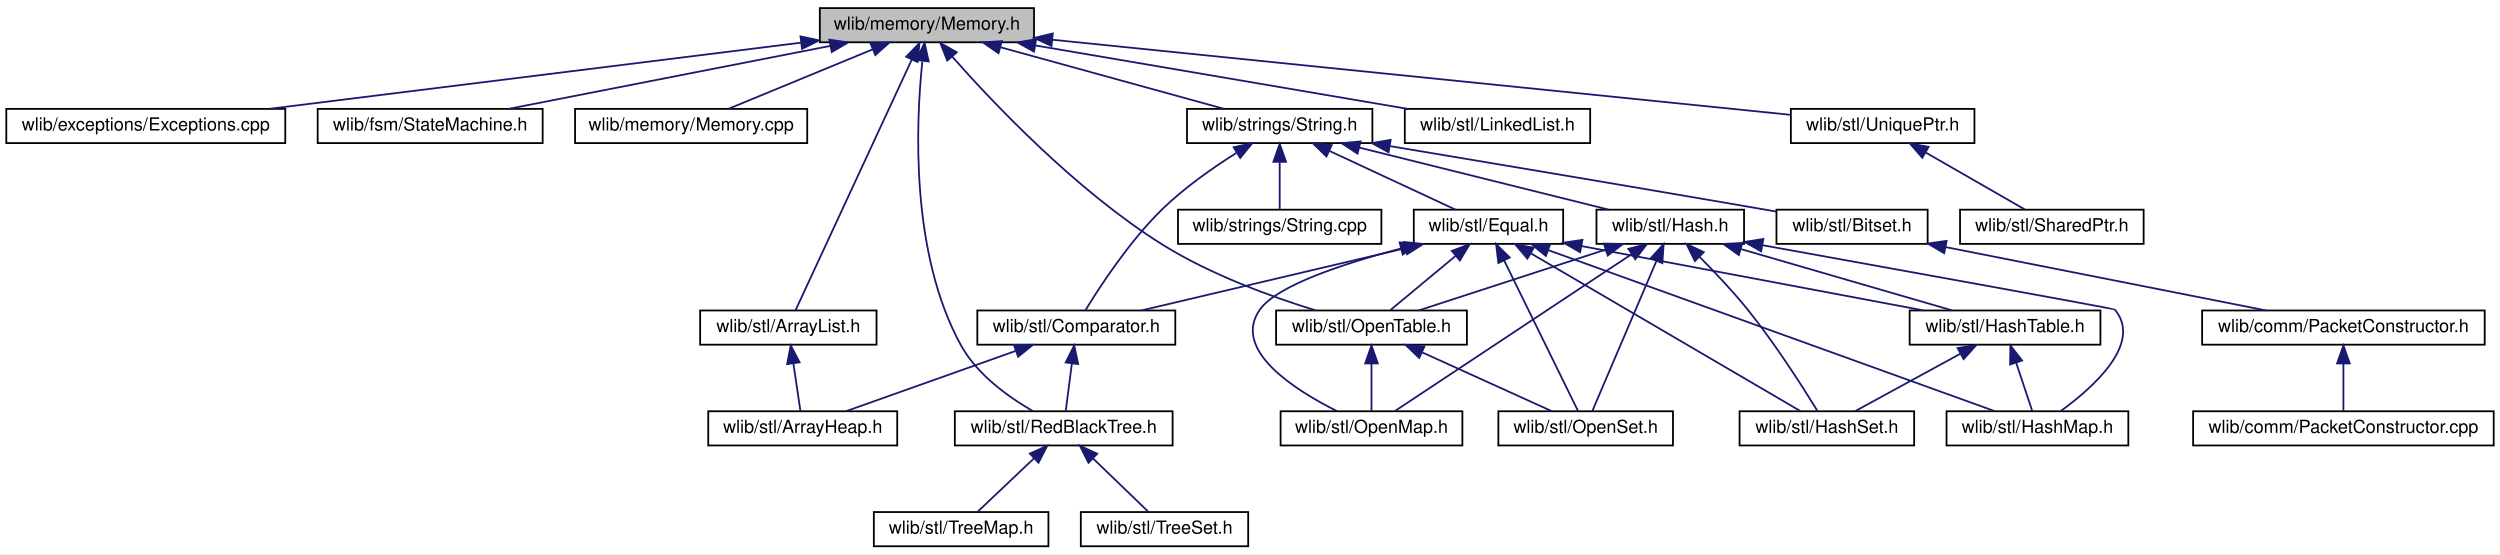
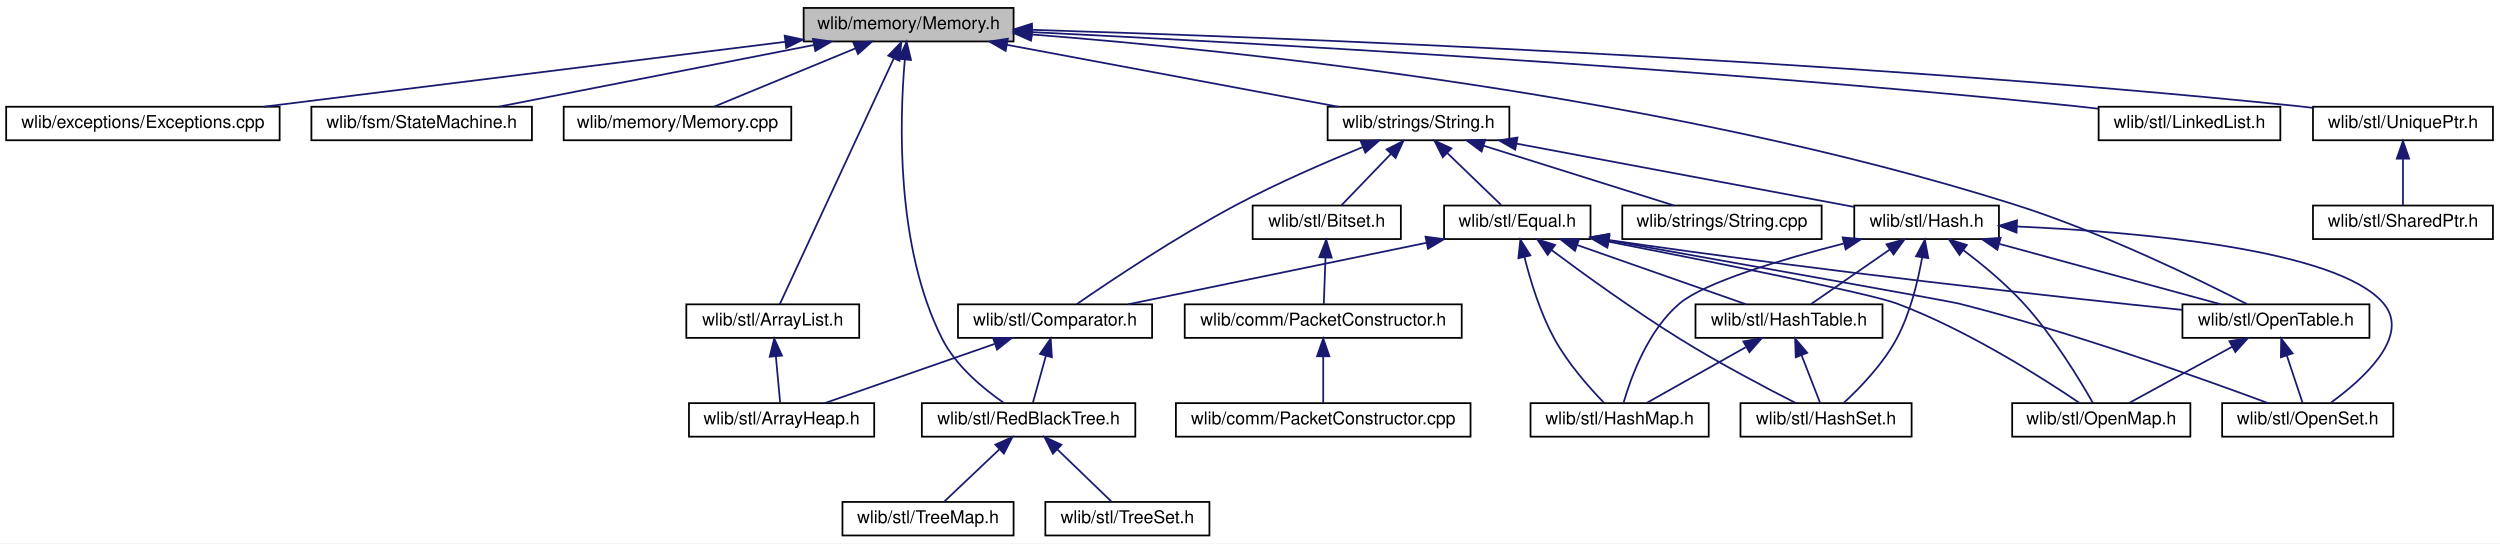
- <svg xmlns="http://www.w3.org/2000/svg" xmlns:xlink="http://www.w3.org/1999/xlink" width="1389pt" height="308pt" viewBox="0.00 0.00 1389.00 308.00">
+ <svg xmlns="http://www.w3.org/2000/svg" xmlns:xlink="http://www.w3.org/1999/xlink" width="1417pt" height="308pt" viewBox="0.00 0.00 1417.00 308.00">
  <g id="graph0" class="graph" transform="scale(1 1) rotate(0) translate(4 304)">
-     <polygon fill="white" stroke="none" points="-4,4 -4,-304 1385,-304 1385,4 -4,4" />
+     <polygon fill="white" stroke="none" points="-4,4 -4,-304 1413,-304 1413,4 -4,4" />
    <g id="node1" class="node">
      <polygon fill="#bfbfbf" stroke="black" points="451.5,-280.5 451.5,-299.5 570.5,-299.5 570.5,-280.5 451.5,-280.5" />
      <text text-anchor="middle" x="511" y="-287.5" font-family="Helvetica,sans-Serif" font-size="10.00">wlib/memory/Memory.h</text>
    </g>
    <g id="node2" class="node">
      <g id="a_node2">
        <a xlink:href="../../d7/d9e/_exceptions_8cpp.html" target="_top" xlink:title="Implementation of Exceptions using C style. ">
          <polygon fill="white" stroke="black" points="-0.5,-224.5 -0.5,-243.5 154.5,-243.5 154.5,-224.5 -0.5,-224.5" />
          <text text-anchor="middle" x="77" y="-231.5" font-family="Helvetica,sans-Serif" font-size="10.00">wlib/exceptions/Exceptions.cpp</text>
        </a>
      </g>
    </g>
    <g id="edge1" class="edge">
      <path fill="none" stroke="midnightblue" d="M440.965,-280.286C359.617,-270.164 226.284,-253.574 145.567,-243.531" />
      <polygon fill="midnightblue" stroke="midnightblue" points="440.754,-283.787 451.11,-281.548 441.619,-276.84 440.754,-283.787" />
    </g>
    <g id="node3" class="node">
      <g id="a_node3">
        <a xlink:href="../../df/dcf/_state_machine_8h.html" target="_top" xlink:title="wlib/fsm/StateMachine.h">
          <polygon fill="white" stroke="black" points="172.5,-224.5 172.5,-243.5 297.5,-243.5 297.5,-224.5 172.5,-224.5" />
          <text text-anchor="middle" x="235" y="-231.5" font-family="Helvetica,sans-Serif" font-size="10.00">wlib/fsm/StateMachine.h</text>
        </a>
      </g>
    </g>
    <g id="edge2" class="edge">
      <path fill="none" stroke="midnightblue" d="M457.197,-278.473C405.036,-268.268 326.895,-252.979 278.528,-243.516" />
      <polygon fill="midnightblue" stroke="midnightblue" points="456.781,-281.958 467.267,-280.444 458.125,-275.088 456.781,-281.958" />
    </g>
    <g id="node4" class="node">
      <g id="a_node4">
        <a xlink:href="../../df/d64/_memory_8cpp.html" target="_top" xlink:title="Implementation of Memory functions. ">
          <polygon fill="white" stroke="black" points="315.5,-224.5 315.5,-243.5 444.5,-243.5 444.5,-224.5 315.5,-224.5" />
          <text text-anchor="middle" x="380" y="-231.5" font-family="Helvetica,sans-Serif" font-size="10.00">wlib/memory/Memory.cpp</text>
        </a>
      </g>
    </g>
    <g id="edge3" class="edge">
      <path fill="none" stroke="midnightblue" d="M480.683,-276.503C456.124,-266.38 422.182,-252.388 400.66,-243.516" />
      <polygon fill="midnightblue" stroke="midnightblue" points="479.663,-279.868 490.243,-280.444 482.331,-273.397 479.663,-279.868" />
    </g>
    <g id="node5" class="node">
      <g id="a_node5">
        <a xlink:href="../../d2/db9/_array_list_8h.html" target="_top" xlink:title="List implementation using an array. ">
          <polygon fill="white" stroke="black" points="385,-112.5 385,-131.5 483,-131.5 483,-112.5 385,-112.5" />
          <text text-anchor="middle" x="434" y="-119.5" font-family="Helvetica,sans-Serif" font-size="10.00">wlib/stl/ArrayList.h</text>
        </a>
      </g>
    </g>
    <g id="edge4" class="edge">
      <path fill="none" stroke="midnightblue" d="M502.584,-270.856C486.069,-235.252 449.981,-157.453 437.974,-131.568" />
      <polygon fill="midnightblue" stroke="midnightblue" points="499.477,-272.476 506.86,-280.075 505.827,-269.531 499.477,-272.476" />
    </g>
    <g id="node7" class="node">
      <g id="a_node7">
        <a xlink:href="../../de/dc6/_linked_list_8h.html" target="_top" xlink:title="wlib/stl/LinkedList.h">
-           <polygon fill="white" stroke="black" points="776.5,-224.5 776.5,-243.5 879.5,-243.5 879.5,-224.5 776.5,-224.5" />
-           <text text-anchor="middle" x="828" y="-231.5" font-family="Helvetica,sans-Serif" font-size="10.00">wlib/stl/LinkedList.h</text>
+           <polygon fill="white" stroke="black" points="1185.5,-224.5 1185.5,-243.5 1288.5,-243.5 1288.5,-224.5 1185.5,-224.5" />
+           <text text-anchor="middle" x="1237" y="-231.5" font-family="Helvetica,sans-Serif" font-size="10.00">wlib/stl/LinkedList.h</text>
        </a>
      </g>
    </g>
    <g id="edge6" class="edge">
-       <path fill="none" stroke="midnightblue" d="M571.303,-278.727C631.207,-268.523 721.991,-253.058 778.005,-243.516" />
-       <polygon fill="midnightblue" stroke="midnightblue" points="570.5,-275.314 561.23,-280.444 571.675,-282.214 570.5,-275.314" />
+       <path fill="none" stroke="midnightblue" d="M580.926,-285.785C701.551,-279.893 956.456,-265.917 1171,-244 1175.6,-243.53 1180.38,-242.987 1185.16,-242.405" />
+       <polygon fill="midnightblue" stroke="midnightblue" points="580.544,-282.3 570.725,-286.28 580.883,-289.291 580.544,-282.3" />
    </g>
    <g id="node8" class="node">
      <g id="a_node8">
        <a xlink:href="../../d8/d2e/_open_table_8h.html" target="_top" xlink:title="wlib/stl/OpenTable.h">
-           <polygon fill="white" stroke="black" points="705,-112.5 705,-131.5 811,-131.5 811,-112.5 705,-112.5" />
-           <text text-anchor="middle" x="758" y="-119.5" font-family="Helvetica,sans-Serif" font-size="10.00">wlib/stl/OpenTable.h</text>
+           <polygon fill="white" stroke="black" points="1233,-112.5 1233,-131.5 1339,-131.5 1339,-112.5 1233,-112.5" />
+           <text text-anchor="middle" x="1286" y="-119.5" font-family="Helvetica,sans-Serif" font-size="10.00">wlib/stl/OpenTable.h</text>
        </a>
      </g>
    </g>
    <g id="edge7" class="edge">
-       <path fill="none" stroke="midnightblue" d="M525.052,-272.529C547.504,-247.088 593.86,-198.041 642,-168 668.756,-151.304 702.723,-139.015 726.974,-131.537" />
-       <polygon fill="midnightblue" stroke="midnightblue" points="522.31,-270.348 518.387,-280.19 527.591,-274.943 522.31,-270.348" />
+       <path fill="none" stroke="midnightblue" d="M580.972,-284.437C698.468,-275.303 941.817,-250.044 1138,-188 1187.5,-172.345 1242.75,-145.371 1269.59,-131.614" />
+       <polygon fill="midnightblue" stroke="midnightblue" points="580.387,-280.971 570.682,-285.22 580.919,-287.951 580.387,-280.971" />
    </g>
    <g id="node11" class="node">
      <g id="a_node11">
        <a xlink:href="../../d5/d08/_red_black_tree_8h.html" target="_top" xlink:title="Red black tree implementation. ">
-           <polygon fill="white" stroke="black" points="526.5,-56.5 526.5,-75.5 647.5,-75.5 647.5,-56.5 526.5,-56.5" />
-           <text text-anchor="middle" x="587" y="-63.5" font-family="Helvetica,sans-Serif" font-size="10.00">wlib/stl/RedBlackTree.h</text>
+           <polygon fill="white" stroke="black" points="518.5,-56.5 518.5,-75.5 639.5,-75.5 639.5,-56.5 518.5,-56.5" />
+           <text text-anchor="middle" x="579" y="-63.5" font-family="Helvetica,sans-Serif" font-size="10.00">wlib/stl/RedBlackTree.h</text>
        </a>
      </g>
    </g>
    <g id="edge10" class="edge">
-       <path fill="none" stroke="midnightblue" d="M508.455,-269.828C504.88,-235.727 501.658,-163.302 530,-112 539.023,-95.667 556.664,-83.179 569.943,-75.549" />
-       <polygon fill="midnightblue" stroke="midnightblue" points="505.031,-270.675 509.683,-280.194 511.982,-269.851 505.031,-270.675" />
+       <path fill="none" stroke="midnightblue" d="M508.845,-270.033C505.882,-236.256 503.591,-164.323 530,-112 537.807,-96.533 553.288,-83.742 564.769,-75.801" />
+       <polygon fill="midnightblue" stroke="midnightblue" points="505.393,-270.694 509.874,-280.295 512.358,-269.995 505.393,-270.694" />
    </g>
    <g id="node14" class="node">
      <g id="a_node14">
        <a xlink:href="../../d8/df6/_unique_ptr_8h.html" target="_top" xlink:title="Unique pointer implementation. ">
-           <polygon fill="white" stroke="black" points="991,-224.5 991,-243.5 1093,-243.5 1093,-224.5 991,-224.5" />
-           <text text-anchor="middle" x="1042" y="-231.5" font-family="Helvetica,sans-Serif" font-size="10.00">wlib/stl/UniquePtr.h</text>
+           <polygon fill="white" stroke="black" points="1307,-224.5 1307,-243.5 1409,-243.5 1409,-224.5 1307,-224.5" />
+           <text text-anchor="middle" x="1358" y="-231.5" font-family="Helvetica,sans-Serif" font-size="10.00">wlib/stl/UniquePtr.h</text>
        </a>
      </g>
    </g>
    <g id="edge13" class="edge">
-       <path fill="none" stroke="midnightblue" d="M580.798,-281.902C689.161,-270.882 895.328,-249.916 990.944,-240.192" />
-       <polygon fill="midnightblue" stroke="midnightblue" points="580.218,-278.443 570.623,-282.937 580.926,-285.407 580.218,-278.443" />
+       <path fill="none" stroke="midnightblue" d="M581.19,-287.084C718.807,-282.863 1033.61,-270.915 1297,-244 1300.19,-243.674 1303.48,-243.3 1306.79,-242.895" />
+       <polygon fill="midnightblue" stroke="midnightblue" points="580.689,-283.598 570.799,-287.398 580.901,-290.594 580.689,-283.598" />
    </g>
    <g id="node16" class="node">
      <g id="a_node16">
        <a xlink:href="../../db/db5/_string_8h.html" target="_top" xlink:title="wlib/strings/String.h">
-           <polygon fill="white" stroke="black" points="655.5,-224.5 655.5,-243.5 758.5,-243.5 758.5,-224.5 655.5,-224.5" />
-           <text text-anchor="middle" x="707" y="-231.5" font-family="Helvetica,sans-Serif" font-size="10.00">wlib/strings/String.h</text>
+           <polygon fill="white" stroke="black" points="748.5,-224.5 748.5,-243.5 851.5,-243.5 851.5,-224.5 748.5,-224.5" />
+           <text text-anchor="middle" x="800" y="-231.5" font-family="Helvetica,sans-Serif" font-size="10.00">wlib/strings/String.h</text>
        </a>
      </g>
    </g>
    <g id="edge15" class="edge">
-       <path fill="none" stroke="midnightblue" d="M552.02,-277.699C589.011,-267.507 642.6,-252.743 676.089,-243.516" />
-       <polygon fill="midnightblue" stroke="midnightblue" points="550.768,-274.413 542.057,-280.444 552.627,-281.162 550.768,-274.413" />
+       <path fill="none" stroke="midnightblue" d="M566.655,-278.601C621.273,-268.395 703.566,-253.019 754.421,-243.516" />
+       <polygon fill="midnightblue" stroke="midnightblue" points="565.98,-275.166 556.793,-280.444 567.266,-282.047 565.98,-275.166" />
    </g>
    <g id="node6" class="node">
      <g id="a_node6">
        <a xlink:href="../../df/d03/_array_heap_8h.html" target="_top" xlink:title="Heap manipulation and implementation. ">
-           <polygon fill="white" stroke="black" points="389.5,-56.5 389.5,-75.5 494.5,-75.5 494.5,-56.5 389.5,-56.5" />
-           <text text-anchor="middle" x="442" y="-63.5" font-family="Helvetica,sans-Serif" font-size="10.00">wlib/stl/ArrayHeap.h</text>
+           <polygon fill="white" stroke="black" points="386.5,-56.5 386.5,-75.5 491.5,-75.5 491.5,-56.5 386.5,-56.5" />
+           <text text-anchor="middle" x="439" y="-63.5" font-family="Helvetica,sans-Serif" font-size="10.00">wlib/stl/ArrayHeap.h</text>
        </a>
      </g>
    </g>
    <g id="edge5" class="edge">
-       <path fill="none" stroke="midnightblue" d="M436.8,-102.101C438.128,-93.136 439.651,-82.858 440.704,-75.751" />
-       <polygon fill="midnightblue" stroke="midnightblue" points="433.324,-101.678 435.321,-112.083 440.249,-102.704 433.324,-101.678" />
+       <path fill="none" stroke="midnightblue" d="M435.75,-102.101C436.58,-93.136 437.532,-82.858 438.19,-75.751" />
+       <polygon fill="midnightblue" stroke="midnightblue" points="432.263,-101.803 434.826,-112.083 439.233,-102.448 432.263,-101.803" />
    </g>
    <g id="node9" class="node">
      <g id="a_node9">
        <a xlink:href="../../d5/d7a/_open_map_8h.html" target="_top" xlink:title="Hash map implementation. ">
-           <polygon fill="white" stroke="black" points="707.5,-56.5 707.5,-75.5 808.5,-75.5 808.5,-56.5 707.5,-56.5" />
-           <text text-anchor="middle" x="758" y="-63.5" font-family="Helvetica,sans-Serif" font-size="10.00">wlib/stl/OpenMap.h</text>
+           <polygon fill="white" stroke="black" points="1136.5,-56.5 1136.5,-75.5 1237.5,-75.5 1237.5,-56.5 1136.5,-56.5" />
+           <text text-anchor="middle" x="1187" y="-63.5" font-family="Helvetica,sans-Serif" font-size="10.00">wlib/stl/OpenMap.h</text>
        </a>
      </g>
    </g>
    <g id="edge8" class="edge">
-       <path fill="none" stroke="midnightblue" d="M758,-101.805C758,-92.91 758,-82.78 758,-75.751" />
-       <polygon fill="midnightblue" stroke="midnightblue" points="754.5,-102.083 758,-112.083 761.5,-102.083 754.5,-102.083" />
+       <path fill="none" stroke="midnightblue" d="M1261.16,-107.453C1242.89,-97.484 1218.58,-84.228 1202.87,-75.654" />
+       <polygon fill="midnightblue" stroke="midnightblue" points="1259.64,-110.608 1270.09,-112.324 1262.99,-104.463 1259.64,-110.608" />
    </g>
    <g id="node10" class="node">
      <g id="a_node10">
        <a xlink:href="../../d0/de6/_open_set_8h.html" target="_top" xlink:title="Hash set implementation. ">
-           <polygon fill="white" stroke="black" points="828.5,-56.5 828.5,-75.5 925.5,-75.5 925.5,-56.5 828.5,-56.5" />
-           <text text-anchor="middle" x="877" y="-63.5" font-family="Helvetica,sans-Serif" font-size="10.00">wlib/stl/OpenSet.h</text>
+           <polygon fill="white" stroke="black" points="1255.5,-56.5 1255.5,-75.5 1352.5,-75.5 1352.5,-56.5 1255.5,-56.5" />
+           <text text-anchor="middle" x="1304" y="-63.5" font-family="Helvetica,sans-Serif" font-size="10.00">wlib/stl/OpenSet.h</text>
        </a>
      </g>
    </g>
    <g id="edge9" class="edge">
-       <path fill="none" stroke="midnightblue" d="M786.137,-108.232C808.396,-98.131 838.856,-84.309 858.232,-75.516" />
-       <polygon fill="midnightblue" stroke="midnightblue" points="784.516,-105.124 776.856,-112.444 787.409,-111.498 784.516,-105.124" />
+       <path fill="none" stroke="midnightblue" d="M1292.2,-102.396C1295.21,-93.362 1298.69,-82.936 1301.08,-75.751" />
+       <polygon fill="midnightblue" stroke="midnightblue" points="1288.81,-101.489 1288.97,-112.083 1295.46,-103.703 1288.81,-101.489" />
    </g>
    <g id="node12" class="node">
      <g id="a_node12">
        <a xlink:href="../../df/d87/_tree_map_8h.html" target="_top" xlink:title="Map implementation using red black tree. ">
-           <polygon fill="white" stroke="black" points="481.5,-0.5 481.5,-19.5 578.5,-19.5 578.5,-0.5 481.5,-0.5" />
-           <text text-anchor="middle" x="530" y="-7.5" font-family="Helvetica,sans-Serif" font-size="10.00">wlib/stl/TreeMap.h</text>
+           <polygon fill="white" stroke="black" points="473.5,-0.5 473.5,-19.5 570.5,-19.5 570.5,-0.5 473.5,-0.5" />
+           <text text-anchor="middle" x="522" y="-7.5" font-family="Helvetica,sans-Serif" font-size="10.00">wlib/stl/TreeMap.h</text>
        </a>
      </g>
    </g>
    <g id="edge11" class="edge">
-       <path fill="none" stroke="midnightblue" d="M570.379,-49.253C560.266,-39.673 547.723,-27.791 539.325,-19.834" />
-       <polygon fill="midnightblue" stroke="midnightblue" points="568.175,-51.987 577.842,-56.324 572.99,-46.906 568.175,-51.987" />
+       <path fill="none" stroke="midnightblue" d="M562.379,-49.253C552.266,-39.673 539.723,-27.791 531.325,-19.834" />
+       <polygon fill="midnightblue" stroke="midnightblue" points="560.175,-51.987 569.842,-56.324 564.99,-46.906 560.175,-51.987" />
    </g>
    <g id="node13" class="node">
      <g id="a_node13">
        <a xlink:href="../../dd/dba/_tree_set_8h.html" target="_top" xlink:title="Set implementation using red black tree. ">
-           <polygon fill="white" stroke="black" points="596.5,-0.5 596.5,-19.5 689.5,-19.5 689.5,-0.5 596.5,-0.5" />
-           <text text-anchor="middle" x="643" y="-7.5" font-family="Helvetica,sans-Serif" font-size="10.00">wlib/stl/TreeSet.h</text>
+           <polygon fill="white" stroke="black" points="588.5,-0.5 588.5,-19.5 681.5,-19.5 681.5,-0.5 588.5,-0.5" />
+           <text text-anchor="middle" x="635" y="-7.5" font-family="Helvetica,sans-Serif" font-size="10.00">wlib/stl/TreeSet.h</text>
        </a>
      </g>
    </g>
    <g id="edge12" class="edge">
-       <path fill="none" stroke="midnightblue" d="M603.33,-49.253C613.265,-39.673 625.588,-27.791 633.839,-19.834" />
-       <polygon fill="midnightblue" stroke="midnightblue" points="600.766,-46.863 595.997,-56.324 605.625,-51.902 600.766,-46.863" />
+       <path fill="none" stroke="midnightblue" d="M595.33,-49.253C605.265,-39.673 617.588,-27.791 625.839,-19.834" />
+       <polygon fill="midnightblue" stroke="midnightblue" points="592.766,-46.863 587.997,-56.324 597.625,-51.902 592.766,-46.863" />
    </g>
    <g id="node15" class="node">
      <g id="a_node15">
        <a xlink:href="../../d1/d13/_shared_ptr_8h.html" target="_top" xlink:title="Shared pointer implementation. ">
-           <polygon fill="white" stroke="black" points="1085,-168.5 1085,-187.5 1187,-187.5 1187,-168.5 1085,-168.5" />
-           <text text-anchor="middle" x="1136" y="-175.5" font-family="Helvetica,sans-Serif" font-size="10.00">wlib/stl/SharedPtr.h</text>
+           <polygon fill="white" stroke="black" points="1307,-168.5 1307,-187.5 1409,-187.5 1409,-168.5 1307,-168.5" />
+           <text text-anchor="middle" x="1358" y="-175.5" font-family="Helvetica,sans-Serif" font-size="10.00">wlib/stl/SharedPtr.h</text>
        </a>
      </g>
    </g>
    <g id="edge14" class="edge">
-       <path fill="none" stroke="midnightblue" d="M1066.06,-219.177C1083.36,-209.241 1106.15,-196.149 1120.93,-187.655" />
-       <polygon fill="midnightblue" stroke="midnightblue" points="1064.03,-216.308 1057.1,-224.324 1067.52,-222.378 1064.03,-216.308" />
+       <path fill="none" stroke="midnightblue" d="M1358,-213.805C1358,-204.91 1358,-194.78 1358,-187.751" />
+       <polygon fill="midnightblue" stroke="midnightblue" points="1354.5,-214.083 1358,-224.083 1361.5,-214.083 1354.5,-214.083" />
    </g>
    <g id="node17" class="node">
      <g id="a_node17">
-         <a xlink:href="../../d2/dc2/_equal_8h.html" target="_top" xlink:title="wlib/stl/Equal.h">
-           <polygon fill="white" stroke="black" points="781.5,-168.5 781.5,-187.5 864.5,-187.5 864.5,-168.5 781.5,-168.5" />
-           <text text-anchor="middle" x="823" y="-175.5" font-family="Helvetica,sans-Serif" font-size="10.00">wlib/stl/Equal.h</text>
+         <a xlink:href="../../de/d6d/_bitset_8h.html" target="_top" xlink:title="Bitset is a class that provides bits manipulation methods. ">
+           <polygon fill="white" stroke="black" points="706,-168.5 706,-187.5 790,-187.5 790,-168.5 706,-168.5" />
+           <text text-anchor="middle" x="748" y="-175.5" font-family="Helvetica,sans-Serif" font-size="10.00">wlib/stl/Bitset.h</text>
        </a>
      </g>
    </g>
    <g id="edge16" class="edge">
-       <path fill="none" stroke="midnightblue" d="M734.72,-220.096C756.392,-210.007 785.902,-196.27 804.705,-187.516" />
-       <polygon fill="midnightblue" stroke="midnightblue" points="732.969,-217.05 725.381,-224.444 735.923,-223.396 732.969,-217.05" />
-     </g>
-     <g id="node18" class="node">
-       <g id="a_node18">
+       <path fill="none" stroke="midnightblue" d="M784.321,-216.718C775.155,-207.2 763.947,-195.561 756.427,-187.751" />
+       <polygon fill="midnightblue" stroke="midnightblue" points="781.956,-219.308 791.413,-224.083 786.998,-214.452 781.956,-219.308" />
+     </g>
+     <g id="node20" class="node">
+       <g id="a_node20">
        <a xlink:href="../../d7/d0c/_comparator_8h.html" target="_top" xlink:title="Comparator implementation for basic types. ">
          <polygon fill="white" stroke="black" points="539,-112.5 539,-131.5 649,-131.5 649,-112.5 539,-112.5" />
          <text text-anchor="middle" x="594" y="-119.5" font-family="Helvetica,sans-Serif" font-size="10.00">wlib/stl/Comparator.h</text>
        </a>
      </g>
    </g>
-     <g id="edge28" class="edge">
-       <path fill="none" stroke="midnightblue" d="M682.947,-219.039C670.032,-210.905 654.288,-199.919 642,-188 623.673,-170.224 607.144,-144.87 599.12,-131.698" />
-       <polygon fill="midnightblue" stroke="midnightblue" points="681.405,-222.198 691.762,-224.43 685.057,-216.227 681.405,-222.198" />
-     </g>
-     <g id="node22" class="node">
-       <g id="a_node22">
-         <a xlink:href="../../de/d6d/_bitset_8h.html" target="_top" xlink:title="Bitset is a class that provides bits manipulation methods. ">
-           <polygon fill="white" stroke="black" points="983,-168.5 983,-187.5 1067,-187.5 1067,-168.5 983,-168.5" />
-           <text text-anchor="middle" x="1025" y="-175.5" font-family="Helvetica,sans-Serif" font-size="10.00">wlib/stl/Bitset.h</text>
-         </a>
-       </g>
-     </g>
-     <g id="edge29" class="edge">
-       <path fill="none" stroke="midnightblue" d="M768.327,-222.802C822.458,-213.767 903.499,-200.162 974,-188 976.924,-187.496 979.941,-186.972 982.98,-186.442" />
-       <polygon fill="midnightblue" stroke="midnightblue" points="767.493,-219.392 758.206,-224.49 768.645,-226.297 767.493,-219.392" />
+     <g id="edge19" class="edge">
+       <path fill="none" stroke="midnightblue" d="M768.566,-220.713C747.864,-212.272 720.368,-200.387 697,-188 662.998,-169.976 625.283,-144.727 606.32,-131.636" />
+       <polygon fill="midnightblue" stroke="midnightblue" points="767.264,-223.962 777.847,-224.453 769.88,-217.469 767.264,-223.962" />
+     </g>
+     <g id="node21" class="node">
+       <g id="a_node21">
+         <a xlink:href="../../d2/dc2/_equal_8h.html" target="_top" xlink:title="wlib/stl/Equal.h">
+           <polygon fill="white" stroke="black" points="814.5,-168.5 814.5,-187.5 897.5,-187.5 897.5,-168.5 814.5,-168.5" />
+           <text text-anchor="middle" x="856" y="-175.5" font-family="Helvetica,sans-Serif" font-size="10.00">wlib/stl/Equal.h</text>
+         </a>
+       </g>
+     </g>
+     <g id="edge22" class="edge">
+       <path fill="none" stroke="midnightblue" d="M816.33,-217.253C826.265,-207.673 838.588,-195.791 846.839,-187.834" />
+       <polygon fill="midnightblue" stroke="midnightblue" points="813.766,-214.863 808.997,-224.324 818.625,-219.902 813.766,-214.863" />
    </g>
    <g id="node25" class="node">
      <g id="a_node25">
        <a xlink:href="../../d2/dad/_hash_8h.html" target="_top" xlink:title="wlib/stl/Hash.h">
-           <polygon fill="white" stroke="black" points="883,-168.5 883,-187.5 965,-187.5 965,-168.5 883,-168.5" />
-           <text text-anchor="middle" x="924" y="-175.5" font-family="Helvetica,sans-Serif" font-size="10.00">wlib/stl/Hash.h</text>
+           <polygon fill="white" stroke="black" points="1047,-168.5 1047,-187.5 1129,-187.5 1129,-168.5 1047,-168.5" />
+           <text text-anchor="middle" x="1088" y="-175.5" font-family="Helvetica,sans-Serif" font-size="10.00">wlib/stl/Hash.h</text>
        </a>
      </g>
    </g>
    <g id="edge32" class="edge">
-       <path fill="none" stroke="midnightblue" d="M751.108,-222.024C792.1,-211.823 852.304,-196.841 889.777,-187.516" />
-       <polygon fill="midnightblue" stroke="midnightblue" points="750.243,-218.632 741.384,-224.444 751.934,-225.425 750.243,-218.632" />
+       <path fill="none" stroke="midnightblue" d="M855.732,-222.55C911.695,-212.057 996.613,-196.135 1046.78,-186.729" />
+       <polygon fill="midnightblue" stroke="midnightblue" points="854.818,-219.161 845.634,-224.444 856.108,-226.041 854.818,-219.161" />
    </g>
    <g id="node26" class="node">
      <g id="a_node26">
        <a xlink:href="../../d9/dae/_string_8cpp.html" target="_top" xlink:title="wlib/strings/String.cpp">
-           <polygon fill="white" stroke="black" points="650.5,-168.5 650.5,-187.5 763.5,-187.5 763.5,-168.5 650.5,-168.5" />
-           <text text-anchor="middle" x="707" y="-175.5" font-family="Helvetica,sans-Serif" font-size="10.00">wlib/strings/String.cpp</text>
+           <polygon fill="white" stroke="black" points="915.5,-168.5 915.5,-187.5 1028.5,-187.5 1028.5,-168.5 915.5,-168.5" />
+           <text text-anchor="middle" x="972" y="-175.5" font-family="Helvetica,sans-Serif" font-size="10.00">wlib/strings/String.cpp</text>
        </a>
      </g>
    </g>
    <g id="edge39" class="edge">
-       <path fill="none" stroke="midnightblue" d="M707,-213.805C707,-204.91 707,-194.78 707,-187.751" />
-       <polygon fill="midnightblue" stroke="midnightblue" points="703.5,-214.083 707,-224.083 710.5,-214.083 703.5,-214.083" />
-     </g>
-     <g id="edge26" class="edge">
-       <path fill="none" stroke="midnightblue" d="M804.727,-161.82C793.082,-152.145 778.401,-139.948 768.633,-131.834" />
-       <polygon fill="midnightblue" stroke="midnightblue" points="802.628,-164.626 812.557,-168.324 807.101,-159.242 802.628,-164.626" />
-     </g>
-     <g id="edge25" class="edge">
-       <path fill="none" stroke="midnightblue" d="M774.131,-165.868C742.473,-157.554 705.44,-145.36 696,-132 680.161,-109.584 715.405,-87.267 738.98,-75.508" />
-       <polygon fill="midnightblue" stroke="midnightblue" points="773.624,-169.35 784.179,-168.427 775.352,-162.567 773.624,-169.35" />
-     </g>
-     <g id="edge27" class="edge">
-       <path fill="none" stroke="midnightblue" d="M831.679,-159.32C843.437,-135.37 863.967,-93.548 872.782,-75.591" />
-       <polygon fill="midnightblue" stroke="midnightblue" points="828.502,-157.849 827.237,-168.368 834.786,-160.934 828.502,-157.849" />
+       <path fill="none" stroke="midnightblue" d="M836.832,-221.436C869.262,-211.255 915.737,-196.664 944.874,-187.516" />
+       <polygon fill="midnightblue" stroke="midnightblue" points="835.746,-218.109 827.254,-224.444 837.843,-224.787 835.746,-218.109" />
+     </g>
+     <g id="node18" class="node">
+       <g id="a_node18">
+         <a xlink:href="../../de/d66/_packet_constructor_8h.html" target="_top" xlink:title="wlib/comm/PacketConstructor.h">
+           <polygon fill="white" stroke="black" points="667.5,-112.5 667.5,-131.5 824.5,-131.5 824.5,-112.5 667.5,-112.5" />
+           <text text-anchor="middle" x="746" y="-119.5" font-family="Helvetica,sans-Serif" font-size="10.00">wlib/comm/PacketConstructor.h</text>
+         </a>
+       </g>
    </g>
    <g id="edge17" class="edge">
-       <path fill="none" stroke="midnightblue" d="M776.727,-166.088C733.463,-155.887 669.745,-140.861 630.116,-131.516" />
-       <polygon fill="midnightblue" stroke="midnightblue" points="776.178,-169.555 786.714,-168.444 777.785,-162.742 776.178,-169.555" />
+       <path fill="none" stroke="midnightblue" d="M747.289,-157.805C746.96,-148.91 746.584,-138.78 746.324,-131.751" />
+       <polygon fill="midnightblue" stroke="midnightblue" points="743.802,-158.219 747.67,-168.083 750.797,-157.96 743.802,-158.219" />
    </g>
    <g id="node19" class="node">
      <g id="a_node19">
+         <a xlink:href="../../d9/dde/_packet_constructor_8cpp.html" target="_top" xlink:title="Creates a packet for sending data from the slave systems to the main computer. ">
+           <polygon fill="white" stroke="black" points="662.5,-56.5 662.5,-75.5 829.5,-75.5 829.5,-56.5 662.5,-56.5" />
+           <text text-anchor="middle" x="746" y="-63.5" font-family="Helvetica,sans-Serif" font-size="10.00">wlib/comm/PacketConstructor.cpp</text>
+         </a>
+       </g>
+     </g>
+     <g id="edge18" class="edge">
+       <path fill="none" stroke="midnightblue" d="M746,-101.805C746,-92.91 746,-82.78 746,-75.751" />
+       <polygon fill="midnightblue" stroke="midnightblue" points="742.5,-102.083 746,-112.083 749.5,-102.083 742.5,-102.083" />
+     </g>
+     <g id="edge20" class="edge">
+       <path fill="none" stroke="midnightblue" d="M559.668,-109.039C530.503,-98.879 489.363,-84.546 463.445,-75.516" />
+       <polygon fill="midnightblue" stroke="midnightblue" points="558.845,-112.459 569.44,-112.444 561.148,-105.848 558.845,-112.459" />
+     </g>
+     <g id="edge21" class="edge">
+       <path fill="none" stroke="midnightblue" d="M588.832,-102.396C586.323,-93.362 583.427,-82.936 581.431,-75.751" />
+       <polygon fill="midnightblue" stroke="midnightblue" points="585.474,-103.385 591.523,-112.083 592.219,-101.511 585.474,-103.385" />
+     </g>
+     <g id="edge31" class="edge">
+       <path fill="none" stroke="midnightblue" d="M907.639,-167.982C1030.02,-150.129 1161.34,-135.768 1232.84,-128.355" />
+       <polygon fill="midnightblue" stroke="midnightblue" points="907.102,-164.523 897.717,-169.44 908.12,-171.449 907.102,-164.523" />
+     </g>
+     <g id="edge29" class="edge">
+       <path fill="none" stroke="midnightblue" d="M907.678,-167.038C966.327,-155.598 1055.85,-137.677 1071,-132 1111.21,-116.933 1154.22,-89.447 1174.74,-75.542" />
+       <polygon fill="midnightblue" stroke="midnightblue" points="906.977,-163.609 897.83,-168.955 908.314,-170.48 906.977,-163.609" />
+     </g>
+     <g id="edge30" class="edge">
+       <path fill="none" stroke="midnightblue" d="M907.864,-167.757C979.68,-154.946 1101.19,-133.215 1106,-132 1170.72,-115.638 1244.99,-89.098 1281.44,-75.55" />
+       <polygon fill="midnightblue" stroke="midnightblue" points="906.878,-164.378 897.648,-169.579 908.108,-171.269 906.878,-164.378" />
+     </g>
+     <g id="edge23" class="edge">
+       <path fill="none" stroke="midnightblue" d="M804.617,-166.41C755.102,-156.204 681.138,-140.96 635.32,-131.516" />
+       <polygon fill="midnightblue" stroke="midnightblue" points="803.985,-169.853 814.485,-168.444 805.398,-162.997 803.985,-169.853" />
+     </g>
+     <g id="node22" class="node">
+       <g id="a_node22">
        <a xlink:href="../../dd/d0b/_hash_map_8h.html" target="_top" xlink:title="wlib/stl/HashMap.h">
-           <polygon fill="white" stroke="black" points="1077.5,-56.5 1077.5,-75.5 1178.5,-75.5 1178.5,-56.5 1077.5,-56.5" />
-           <text text-anchor="middle" x="1128" y="-63.5" font-family="Helvetica,sans-Serif" font-size="10.00">wlib/stl/HashMap.h</text>
-         </a>
-       </g>
-     </g>
-     <g id="edge20" class="edge">
-       <path fill="none" stroke="midnightblue" d="M856.367,-164.966C918.408,-142.59 1050.11,-95.092 1104.13,-75.61" />
-       <polygon fill="midnightblue" stroke="midnightblue" points="854.899,-161.775 846.679,-168.46 857.273,-168.36 854.899,-161.775" />
-     </g>
-     <g id="node20" class="node">
-       <g id="a_node20">
-         <a xlink:href="../../de/def/_hash_table_8h.html" target="_top" xlink:title="wlib/stl/HashTable.h">
-           <polygon fill="white" stroke="black" points="1057,-112.5 1057,-131.5 1163,-131.5 1163,-112.5 1057,-112.5" />
-           <text text-anchor="middle" x="1110" y="-119.5" font-family="Helvetica,sans-Serif" font-size="10.00">wlib/stl/HashTable.h</text>
-         </a>
-       </g>
-     </g>
-     <g id="edge21" class="edge">
-       <path fill="none" stroke="midnightblue" d="M874.796,-167.254C928.856,-157.083 1012.8,-141.288 1064.42,-131.576" />
-       <polygon fill="midnightblue" stroke="midnightblue" points="873.913,-163.859 864.732,-169.148 875.207,-170.738 873.913,-163.859" />
-     </g>
-     <g id="node21" class="node">
-       <g id="a_node21">
-         <a xlink:href="../../d2/dfc/_hash_set_8h.html" target="_top" xlink:title="wlib/stl/HashSet.h">
-           <polygon fill="white" stroke="black" points="962.5,-56.5 962.5,-75.5 1059.5,-75.5 1059.5,-56.5 962.5,-56.5" />
-           <text text-anchor="middle" x="1011" y="-63.5" font-family="Helvetica,sans-Serif" font-size="10.00">wlib/stl/HashSet.h</text>
+           <polygon fill="white" stroke="black" points="863.5,-56.5 863.5,-75.5 964.5,-75.5 964.5,-56.5 863.5,-56.5" />
+           <text text-anchor="middle" x="914" y="-63.5" font-family="Helvetica,sans-Serif" font-size="10.00">wlib/stl/HashMap.h</text>
        </a>
      </g>
    </g>
    <g id="edge24" class="edge">
-       <path fill="none" stroke="midnightblue" d="M846.413,-163.301C885.716,-140.304 963.845,-94.591 996.316,-75.591" />
-       <polygon fill="midnightblue" stroke="midnightblue" points="844.616,-160.297 837.752,-168.368 848.151,-166.339 844.616,-160.297" />
-     </g>
-     <g id="edge18" class="edge">
-       <path fill="none" stroke="midnightblue" d="M560.332,-109.039C531.732,-98.879 491.388,-84.546 465.972,-75.516" />
-       <polygon fill="midnightblue" stroke="midnightblue" points="559.32,-112.394 569.915,-112.444 561.664,-105.798 559.32,-112.394" />
-     </g>
-     <g id="edge19" class="edge">
-       <path fill="none" stroke="midnightblue" d="M591.55,-102.101C590.388,-93.136 589.056,-82.858 588.134,-75.751" />
-       <polygon fill="midnightblue" stroke="midnightblue" points="588.088,-102.616 592.844,-112.083 595.029,-101.716 588.088,-102.616" />
-     </g>
-     <g id="edge22" class="edge">
-       <path fill="none" stroke="midnightblue" d="M1116.2,-102.396C1119.21,-93.362 1122.69,-82.936 1125.08,-75.751" />
-       <polygon fill="midnightblue" stroke="midnightblue" points="1112.81,-101.489 1112.97,-112.083 1119.46,-103.703 1112.81,-101.489" />
-     </g>
-     <g id="edge23" class="edge">
-       <path fill="none" stroke="midnightblue" d="M1085.16,-107.453C1066.89,-97.484 1042.58,-84.228 1026.87,-75.654" />
-       <polygon fill="midnightblue" stroke="midnightblue" points="1083.64,-110.608 1094.09,-112.324 1086.99,-104.463 1083.64,-110.608" />
+       <path fill="none" stroke="midnightblue" d="M860.077,-158.209C863.452,-144.803 869,-126.633 877,-112 884.666,-97.978 896.963,-84.123 905.255,-75.57" />
+       <polygon fill="midnightblue" stroke="midnightblue" points="856.617,-157.633 857.746,-168.167 863.433,-159.228 856.617,-157.633" />
    </g>
    <g id="node23" class="node">
      <g id="a_node23">
-         <a xlink:href="../../de/d66/_packet_constructor_8h.html" target="_top" xlink:title="wlib/comm/PacketConstructor.h">
-           <polygon fill="white" stroke="black" points="1219.5,-112.5 1219.5,-131.5 1376.5,-131.5 1376.5,-112.5 1219.5,-112.5" />
-           <text text-anchor="middle" x="1298" y="-119.5" font-family="Helvetica,sans-Serif" font-size="10.00">wlib/comm/PacketConstructor.h</text>
-         </a>
-       </g>
-     </g>
-     <g id="edge30" class="edge">
-       <path fill="none" stroke="midnightblue" d="M1077.01,-166.713C1128.62,-156.505 1206.78,-141.043 1254.99,-131.507" />
-       <polygon fill="midnightblue" stroke="midnightblue" points="1076.19,-163.307 1067.06,-168.681 1077.55,-170.174 1076.19,-163.307" />
+         <a xlink:href="../../d2/dfc/_hash_set_8h.html" target="_top" xlink:title="wlib/stl/HashSet.h">
+           <polygon fill="white" stroke="black" points="982.5,-56.5 982.5,-75.5 1079.5,-75.5 1079.5,-56.5 982.5,-56.5" />
+           <text text-anchor="middle" x="1031" y="-63.5" font-family="Helvetica,sans-Serif" font-size="10.00">wlib/stl/HashSet.h</text>
+         </a>
+       </g>
+     </g>
+     <g id="edge25" class="edge">
+       <path fill="none" stroke="midnightblue" d="M875.444,-162.245C893.757,-148.596 922.162,-128.054 948,-112 970.137,-98.246 996.794,-84.218 1013.82,-75.562" />
+       <polygon fill="midnightblue" stroke="midnightblue" points="873.218,-159.54 867.321,-168.342 877.42,-165.139 873.218,-159.54" />
    </g>
    <g id="node24" class="node">
      <g id="a_node24">
-         <a xlink:href="../../d9/dde/_packet_constructor_8cpp.html" target="_top" xlink:title="Creates a packet for sending data from the slave systems to the main computer. ">
-           <polygon fill="white" stroke="black" points="1214.5,-56.5 1214.5,-75.5 1381.5,-75.5 1381.5,-56.5 1214.5,-56.5" />
-           <text text-anchor="middle" x="1298" y="-63.5" font-family="Helvetica,sans-Serif" font-size="10.00">wlib/comm/PacketConstructor.cpp</text>
-         </a>
-       </g>
-     </g>
-     <g id="edge31" class="edge">
-       <path fill="none" stroke="midnightblue" d="M1298,-101.805C1298,-92.91 1298,-82.78 1298,-75.751" />
-       <polygon fill="midnightblue" stroke="midnightblue" points="1294.5,-102.083 1298,-112.083 1301.5,-102.083 1294.5,-102.083" />
+         <a xlink:href="../../de/def/_hash_table_8h.html" target="_top" xlink:title="wlib/stl/HashTable.h">
+           <polygon fill="white" stroke="black" points="957,-112.5 957,-131.5 1063,-131.5 1063,-112.5 957,-112.5" />
+           <text text-anchor="middle" x="1010" y="-119.5" font-family="Helvetica,sans-Serif" font-size="10.00">wlib/stl/HashTable.h</text>
+         </a>
+       </g>
+     </g>
+     <g id="edge26" class="edge">
+       <path fill="none" stroke="midnightblue" d="M890.111,-165.039C919.087,-154.879 959.962,-140.546 985.712,-131.516" />
+       <polygon fill="midnightblue" stroke="midnightblue" points="888.68,-161.832 880.402,-168.444 890.997,-168.437 888.68,-161.832" />
+     </g>
+     <g id="edge27" class="edge">
+       <path fill="none" stroke="midnightblue" d="M985.426,-107.177C967.761,-97.241 944.487,-84.149 929.386,-75.654" />
+       <polygon fill="midnightblue" stroke="midnightblue" points="984.144,-110.472 994.576,-112.324 987.576,-104.371 984.144,-110.472" />
+     </g>
+     <g id="edge28" class="edge">
+       <path fill="none" stroke="midnightblue" d="M1017.12,-102.69C1020.66,-93.589 1024.77,-83.014 1027.6,-75.751" />
+       <polygon fill="midnightblue" stroke="midnightblue" points="1013.83,-101.494 1013.47,-112.083 1020.35,-104.032 1013.83,-101.494" />
+     </g>
+     <g id="edge38" class="edge">
+       <path fill="none" stroke="midnightblue" d="M1129.44,-165.699C1166.81,-155.507 1220.94,-140.743 1254.77,-131.516" />
+       <polygon fill="midnightblue" stroke="midnightblue" points="1128.1,-162.436 1119.37,-168.444 1129.94,-169.189 1128.1,-162.436" />
+     </g>
+     <g id="edge36" class="edge">
+       <path fill="none" stroke="midnightblue" d="M1108.8,-162.275C1119.65,-154.048 1132.76,-143.214 1143,-132 1159.72,-113.686 1174.91,-88.559 1182.29,-75.563" />
+       <polygon fill="midnightblue" stroke="midnightblue" points="1106.64,-159.515 1100.68,-168.271 1110.8,-165.146 1106.64,-159.515" />
    </g>
    <g id="edge37" class="edge">
-       <path fill="none" stroke="midnightblue" d="M888.047,-165.304C856.768,-155.129 812.179,-140.625 784.18,-131.516" />
-       <polygon fill="midnightblue" stroke="midnightblue" points="887.105,-168.678 897.697,-168.444 889.27,-162.022 887.105,-168.678" />
-     </g>
-     <g id="edge36" class="edge">
-       <path fill="none" stroke="midnightblue" d="M902.441,-162.714C867.461,-139.535 799.395,-94.43 770.965,-75.591" />
-       <polygon fill="midnightblue" stroke="midnightblue" points="900.705,-165.762 910.974,-168.368 904.572,-159.927 900.705,-165.762" />
-     </g>
-     <g id="edge38" class="edge">
-       <path fill="none" stroke="midnightblue" d="M916.308,-158.998C906.053,-134.997 888.309,-93.468 880.671,-75.591" />
-       <polygon fill="midnightblue" stroke="midnightblue" points="913.164,-160.548 920.312,-168.368 919.601,-157.798 913.164,-160.548" />
+       <path fill="none" stroke="midnightblue" d="M1139.16,-175.627C1206.94,-172.605 1320.98,-162.936 1347,-132 1362.77,-113.259 1334.74,-88.526 1316.97,-75.642" />
+       <polygon fill="midnightblue" stroke="midnightblue" points="1138.96,-172.132 1129.11,-176.042 1139.25,-179.126 1138.96,-172.132" />
    </g>
    <g id="edge33" class="edge">
-       <path fill="none" stroke="midnightblue" d="M975.536,-167.715C1047.82,-154.678 1170.61,-132.472 1171,-132 1186.69,-113.195 1158.7,-88.488 1140.95,-75.626" />
-       <polygon fill="midnightblue" stroke="midnightblue" points="974.479,-164.349 965.259,-169.568 975.721,-171.238 974.479,-164.349" />
+       <path fill="none" stroke="midnightblue" d="M1040.95,-165.962C1006.11,-157.049 962.308,-144.049 948,-132 930.076,-116.905 920.354,-89.93 916.302,-75.951" />
+       <polygon fill="midnightblue" stroke="midnightblue" points="1040.41,-169.437 1050.96,-168.478 1042.12,-162.648 1040.41,-169.437" />
    </g>
    <g id="edge34" class="edge">
-       <path fill="none" stroke="midnightblue" d="M963.378,-165.568C998.466,-155.381 1049.02,-140.703 1080.67,-131.516" />
-       <polygon fill="midnightblue" stroke="midnightblue" points="962.1,-162.294 953.472,-168.444 964.052,-169.017 962.1,-162.294" />
+       <path fill="none" stroke="midnightblue" d="M1085.47,-158.106C1083.1,-144.65 1078.74,-126.463 1071,-112 1063.31,-97.622 1050.14,-84.057 1041.02,-75.653" />
+       <polygon fill="midnightblue" stroke="midnightblue" points="1082.03,-158.762 1087.01,-168.11 1088.95,-157.693 1082.03,-158.762" />
    </g>
    <g id="edge35" class="edge">
-       <path fill="none" stroke="midnightblue" d="M940.361,-161.198C948.693,-152.83 958.773,-142.197 967,-132 982.402,-112.91 997.898,-88.53 1005.74,-75.737" />
-       <polygon fill="midnightblue" stroke="midnightblue" points="937.684,-158.922 933.026,-168.438 942.601,-163.904 937.684,-158.922" />
+       <path fill="none" stroke="midnightblue" d="M1067.23,-162.622C1052.98,-152.757 1034.54,-139.992 1022.5,-131.655" />
+       <polygon fill="midnightblue" stroke="midnightblue" points="1065.25,-165.51 1075.47,-168.324 1069.24,-159.754 1065.25,-165.51" />
    </g>
  </g>
</svg>
